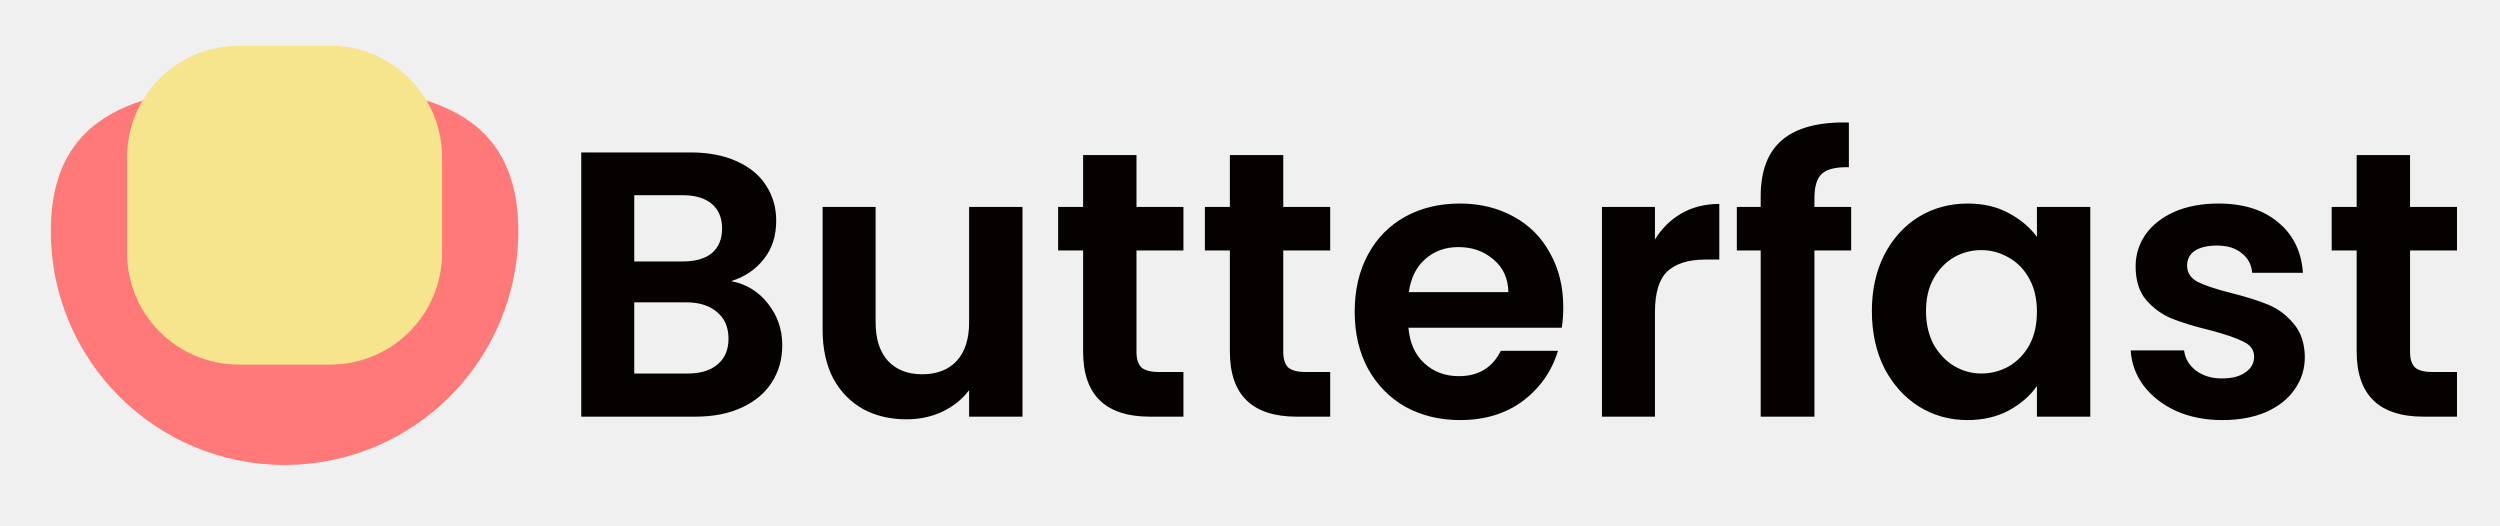
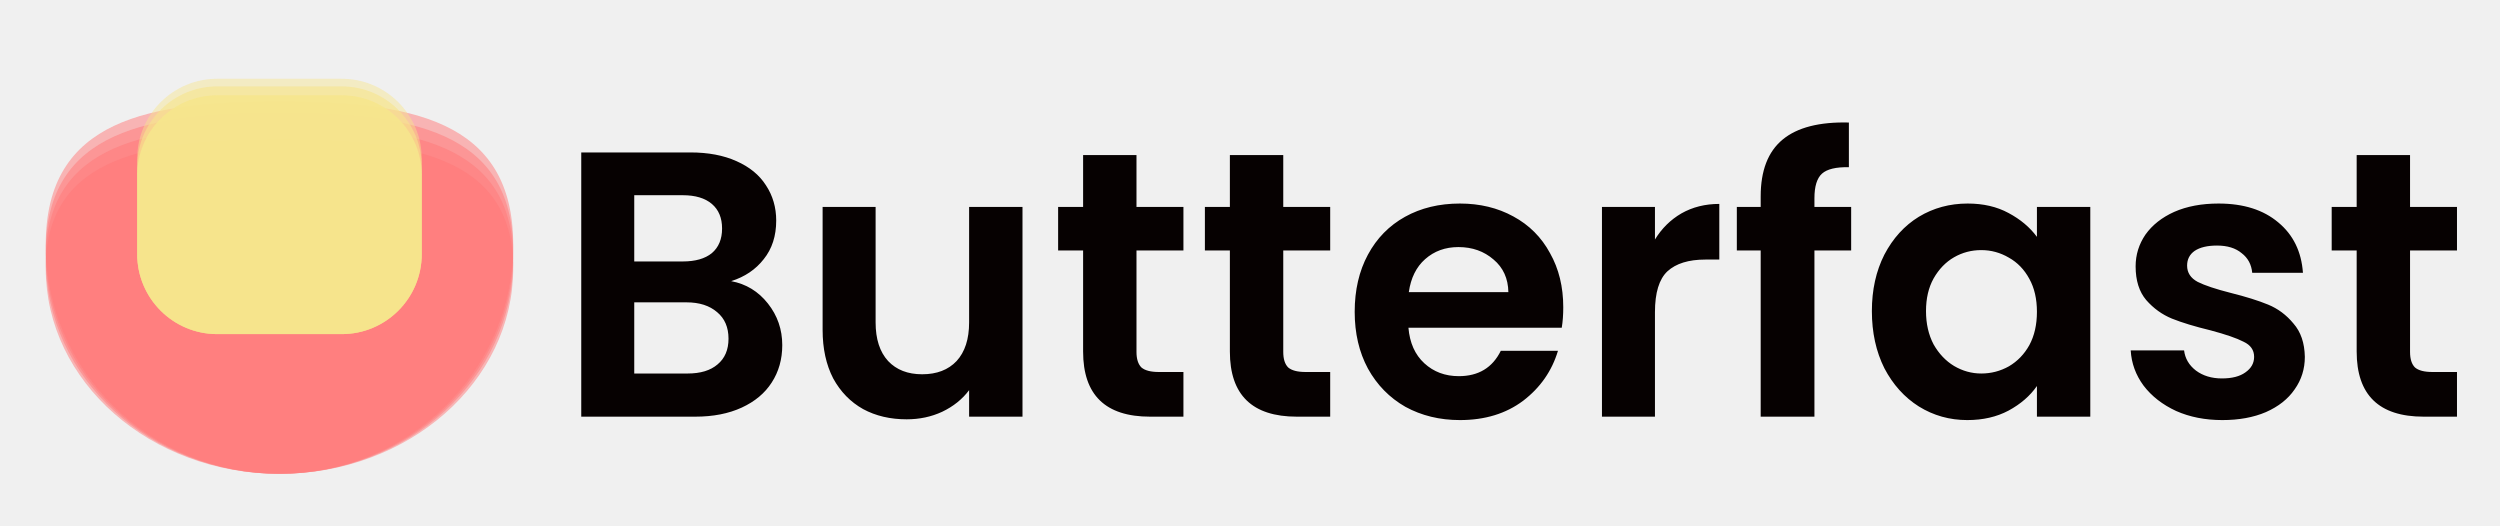
<svg xmlns="http://www.w3.org/2000/svg" width="1968" height="414" viewBox="0 0 1968 414" fill="none">
-   <g clip-path="url(#clip0_242_2)">
+   <g clip-path="url(#clip0_245_2)">
    <path d="M575.57 221.316C587.291 223.501 596.927 229.362 604.476 238.898C612.025 248.434 615.8 259.361 615.8 271.678C615.8 282.803 613.019 292.637 607.456 301.18C602.092 309.524 594.245 316.08 583.914 320.848C573.583 325.616 561.365 328 547.26 328H457.562V119.996H543.386C557.491 119.996 569.61 122.281 579.742 126.85C590.073 131.419 597.821 137.777 602.986 145.922C608.35 154.067 611.032 163.305 611.032 173.636C611.032 185.755 607.754 195.887 601.198 204.032C594.841 212.177 586.298 217.939 575.57 221.316ZM499.282 205.82H537.426C547.359 205.82 555.008 203.635 560.372 199.264C565.736 194.695 568.418 188.238 568.418 179.894C568.418 171.55 565.736 165.093 560.372 160.524C555.008 155.955 547.359 153.67 537.426 153.67H499.282V205.82ZM541.3 294.028C551.432 294.028 559.279 291.644 564.842 286.876C570.603 282.108 573.484 275.353 573.484 266.612C573.484 257.672 570.504 250.719 564.544 245.752C558.584 240.587 550.538 238.004 540.406 238.004H499.282V294.028H541.3ZM804.904 162.908V328H762.886V307.14C757.522 314.292 750.47 319.954 741.728 324.126C733.186 328.099 723.848 330.086 713.716 330.086C700.803 330.086 689.38 327.404 679.446 322.04C669.513 316.477 661.666 308.431 655.904 297.902C650.342 287.174 647.56 274.459 647.56 259.758V162.908H689.28V253.798C689.28 266.91 692.558 277.042 699.114 284.194C705.67 291.147 714.61 294.624 725.934 294.624C737.457 294.624 746.496 291.147 753.052 284.194C759.608 277.042 762.886 266.91 762.886 253.798V162.908H804.904ZM894.642 197.178V277.042C894.642 282.605 895.933 286.677 898.516 289.26C901.297 291.644 905.867 292.836 912.224 292.836H931.594V328H905.37C870.206 328 852.624 310.915 852.624 276.744V197.178H832.956V162.908H852.624V122.082H894.642V162.908H931.594V197.178H894.642ZM1010.18 197.178V277.042C1010.18 282.605 1011.47 286.677 1014.05 289.26C1016.83 291.644 1021.4 292.836 1027.76 292.836H1047.13V328H1020.9C985.739 328 968.157 310.915 968.157 276.744V197.178H948.489V162.908H968.157V122.082H1010.18V162.908H1047.13V197.178H1010.18ZM1230.6 241.878C1230.6 247.838 1230.21 253.202 1229.41 257.97H1108.72C1109.72 269.89 1113.89 279.227 1121.24 285.982C1128.59 292.737 1137.63 296.114 1148.36 296.114C1163.85 296.114 1174.88 289.459 1181.43 276.148H1226.43C1221.66 292.041 1212.53 305.153 1199.02 315.484C1185.51 325.616 1168.92 330.682 1149.25 330.682C1133.36 330.682 1119.05 327.205 1106.34 320.252C1093.82 313.1 1083.99 303.067 1076.84 290.154C1069.88 277.241 1066.41 262.341 1066.41 245.454C1066.41 228.369 1069.88 213.369 1076.84 200.456C1083.79 187.543 1093.52 177.609 1106.04 170.656C1118.56 163.703 1132.96 160.226 1149.25 160.226C1164.94 160.226 1178.95 163.603 1191.27 170.358C1203.78 177.113 1213.42 186.748 1220.17 199.264C1227.13 211.581 1230.6 225.786 1230.6 241.878ZM1187.39 229.958C1187.2 219.23 1183.32 210.687 1175.77 204.33C1168.22 197.774 1158.98 194.496 1148.06 194.496C1137.73 194.496 1128.99 197.675 1121.83 204.032C1114.88 210.191 1110.61 218.833 1109.02 229.958H1187.39ZM1302.78 188.536C1308.14 179.795 1315.09 172.941 1323.64 167.974C1332.38 163.007 1342.31 160.524 1353.44 160.524V204.33H1342.41C1329.3 204.33 1319.36 207.409 1312.61 213.568C1306.05 219.727 1302.78 230.455 1302.78 245.752V328H1261.06V162.908H1302.78V188.536ZM1457.23 197.178H1428.32V328H1386.01V197.178H1367.23V162.908H1386.01V154.564C1386.01 134.3 1391.77 119.4 1403.29 109.864C1414.81 100.328 1432.2 95.858 1455.44 96.454V131.618C1445.31 131.419 1438.26 133.108 1434.28 136.684C1430.31 140.26 1428.32 146.717 1428.32 156.054V162.908H1457.23V197.178ZM1473.54 244.858C1473.54 228.17 1476.82 213.369 1483.37 200.456C1490.13 187.543 1499.17 177.609 1510.49 170.656C1522.01 163.703 1534.83 160.226 1548.93 160.226C1561.25 160.226 1571.98 162.709 1581.12 167.676C1590.45 172.643 1597.9 178.901 1603.47 186.45V162.908H1645.48V328H1603.47V303.862C1598.1 311.61 1590.65 318.067 1581.12 323.232C1571.78 328.199 1560.95 330.682 1548.63 330.682C1534.73 330.682 1522.01 327.106 1510.49 319.954C1499.17 312.802 1490.13 302.769 1483.37 289.856C1476.82 276.744 1473.54 261.745 1473.54 244.858ZM1603.47 245.454C1603.47 235.322 1601.48 226.68 1597.51 219.528C1593.53 212.177 1588.17 206.615 1581.41 202.84C1574.66 198.867 1567.41 196.88 1559.66 196.88C1551.91 196.88 1544.76 198.767 1538.2 202.542C1531.65 206.317 1526.28 211.879 1522.11 219.23C1518.14 226.382 1516.15 234.925 1516.15 244.858C1516.15 254.791 1518.14 263.533 1522.11 271.082C1526.28 278.433 1531.65 284.095 1538.2 288.068C1544.96 292.041 1552.11 294.028 1559.66 294.028C1567.41 294.028 1574.66 292.141 1581.41 288.366C1588.17 284.393 1593.53 278.83 1597.51 271.678C1601.48 264.327 1603.47 255.586 1603.47 245.454ZM1749.41 330.682C1735.9 330.682 1723.78 328.298 1713.05 323.53C1702.32 318.563 1693.78 311.908 1687.42 303.564C1681.26 295.22 1677.89 285.982 1677.29 275.85H1719.31C1720.1 282.207 1723.18 287.472 1728.55 291.644C1734.11 295.816 1740.96 297.902 1749.11 297.902C1757.05 297.902 1763.21 296.313 1767.58 293.134C1772.15 289.955 1774.44 285.883 1774.44 280.916C1774.44 275.552 1771.66 271.579 1766.09 268.996C1760.73 266.215 1752.09 263.235 1740.17 260.056C1727.85 257.076 1717.72 253.997 1709.77 250.818C1702.02 247.639 1695.27 242.772 1689.51 236.216C1683.95 229.66 1681.16 220.819 1681.16 209.694C1681.16 200.555 1683.75 192.211 1688.91 184.662C1694.28 177.113 1701.83 171.153 1711.56 166.782C1721.49 162.411 1733.12 160.226 1746.43 160.226C1766.09 160.226 1781.79 165.193 1793.51 175.126C1805.23 184.861 1811.69 198.072 1812.88 214.76H1772.95C1772.35 208.204 1769.57 203.039 1764.6 199.264C1759.84 195.291 1753.38 193.304 1745.23 193.304C1737.68 193.304 1731.82 194.695 1727.65 197.476C1723.68 200.257 1721.69 204.131 1721.69 209.098C1721.69 214.661 1724.47 218.932 1730.04 221.912C1735.6 224.693 1744.24 227.574 1755.96 230.554C1767.88 233.534 1777.72 236.613 1785.46 239.792C1793.21 242.971 1799.87 247.937 1805.43 254.692C1811.19 261.248 1814.17 269.989 1814.37 280.916C1814.37 290.452 1811.69 298.995 1806.32 306.544C1801.16 314.093 1793.61 320.053 1783.68 324.424C1773.94 328.596 1762.52 330.682 1749.41 330.682ZM1897.19 197.178V277.042C1897.19 282.605 1898.48 286.677 1901.06 289.26C1903.85 291.644 1908.42 292.836 1914.77 292.836H1934.14V328H1907.92C1872.75 328 1855.17 310.915 1855.17 276.744V197.178H1835.5V162.908H1855.17V122.082H1897.19V162.908H1934.14V197.178H1897.19Z" fill="#060101" />
-     <path d="M408 182C408 283.62 325.62 366 224 366C122.38 366 40 283.62 40 182C40 80.38 122.38 67 224 67C325.62 67 408 80.38 408 182Z" fill="#FF7979" />
-     <rect x="100" y="36" width="248" height="251" rx="88" fill="#F6E58D" />
+     <path d="M404 204.385C404 297.508 321.62 373 220 373C118.38 373 36 297.508 36 204.385C36 111.261 118.38 99 220 99C321.62 99 404 111.261 404 204.385Z" fill="#FF7979" fill-opacity="0.5" />
+     <path d="M404 211.154C404 300.539 321.62 373 220 373C118.38 373 36 300.539 36 211.154C36 121.769 118.38 110 220 110C321.62 110 404 121.769 404 211.154Z" fill="#FF7979" fill-opacity="0.5" />
+     <path d="M404 198.231C404 294.753 321.62 373 220 373C118.38 373 36 294.753 36 198.231C36 101.708 118.38 89 220 89C321.62 89 404 101.708 404 198.231Z" fill="#FF7979" fill-opacity="0.5" />
+     <path d="M404 192.692C404 292.274 321.62 373 220 373C118.38 373 36 292.274 36 192.692C36 93.111 118.38 80 220 80C321.62 80 404 93.111 404 192.692Z" fill="#FF7979" fill-opacity="0.5" />
+     <rect x="108" y="62" width="224" height="201" rx="63" fill="#F6E58D" fill-opacity="0.45" />
+     <rect x="108" y="68" width="224" height="195" rx="63" fill="#F6E58D" fill-opacity="0.6" />
+     <rect x="108" y="75" width="224" height="188" rx="63" fill="#F6E58D" fill-opacity="0.91" />
  </g>
  <defs>
-     <clipPath id="clip0_242_2">
+     <clipPath id="clip0_245_2">
      <rect width="1968" height="414" fill="white" />
    </clipPath>
  </defs>
</svg>
